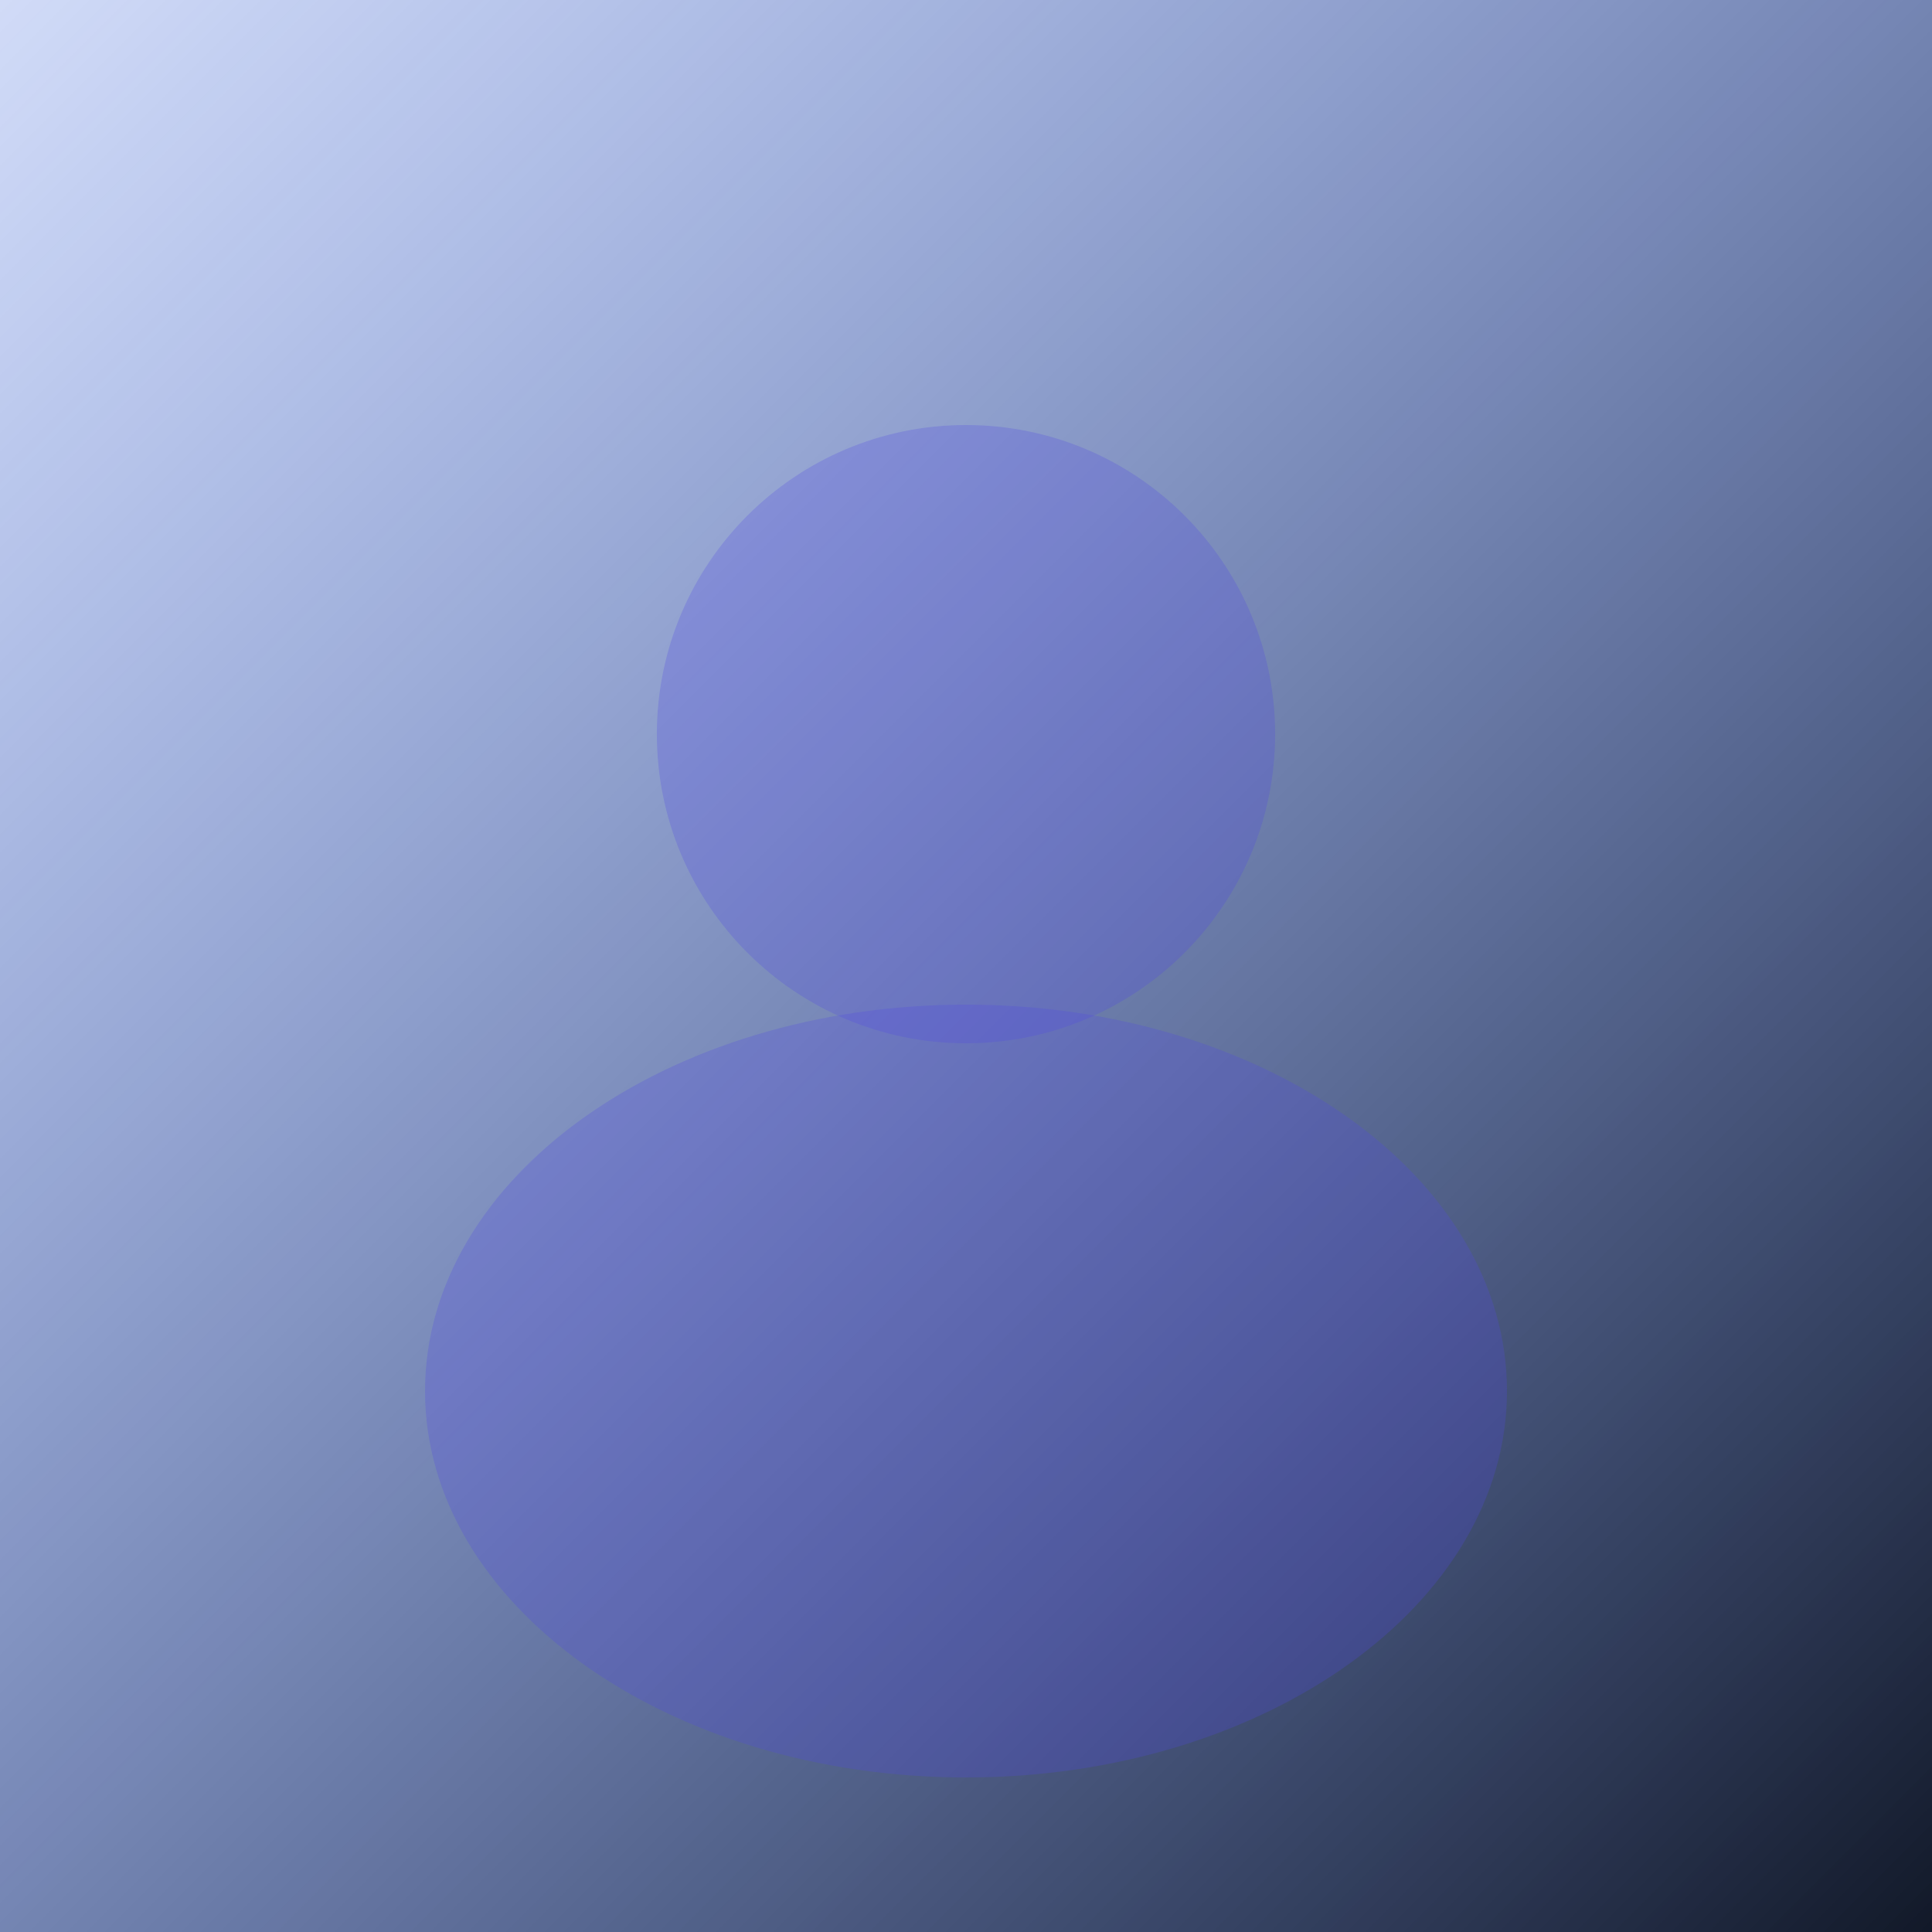
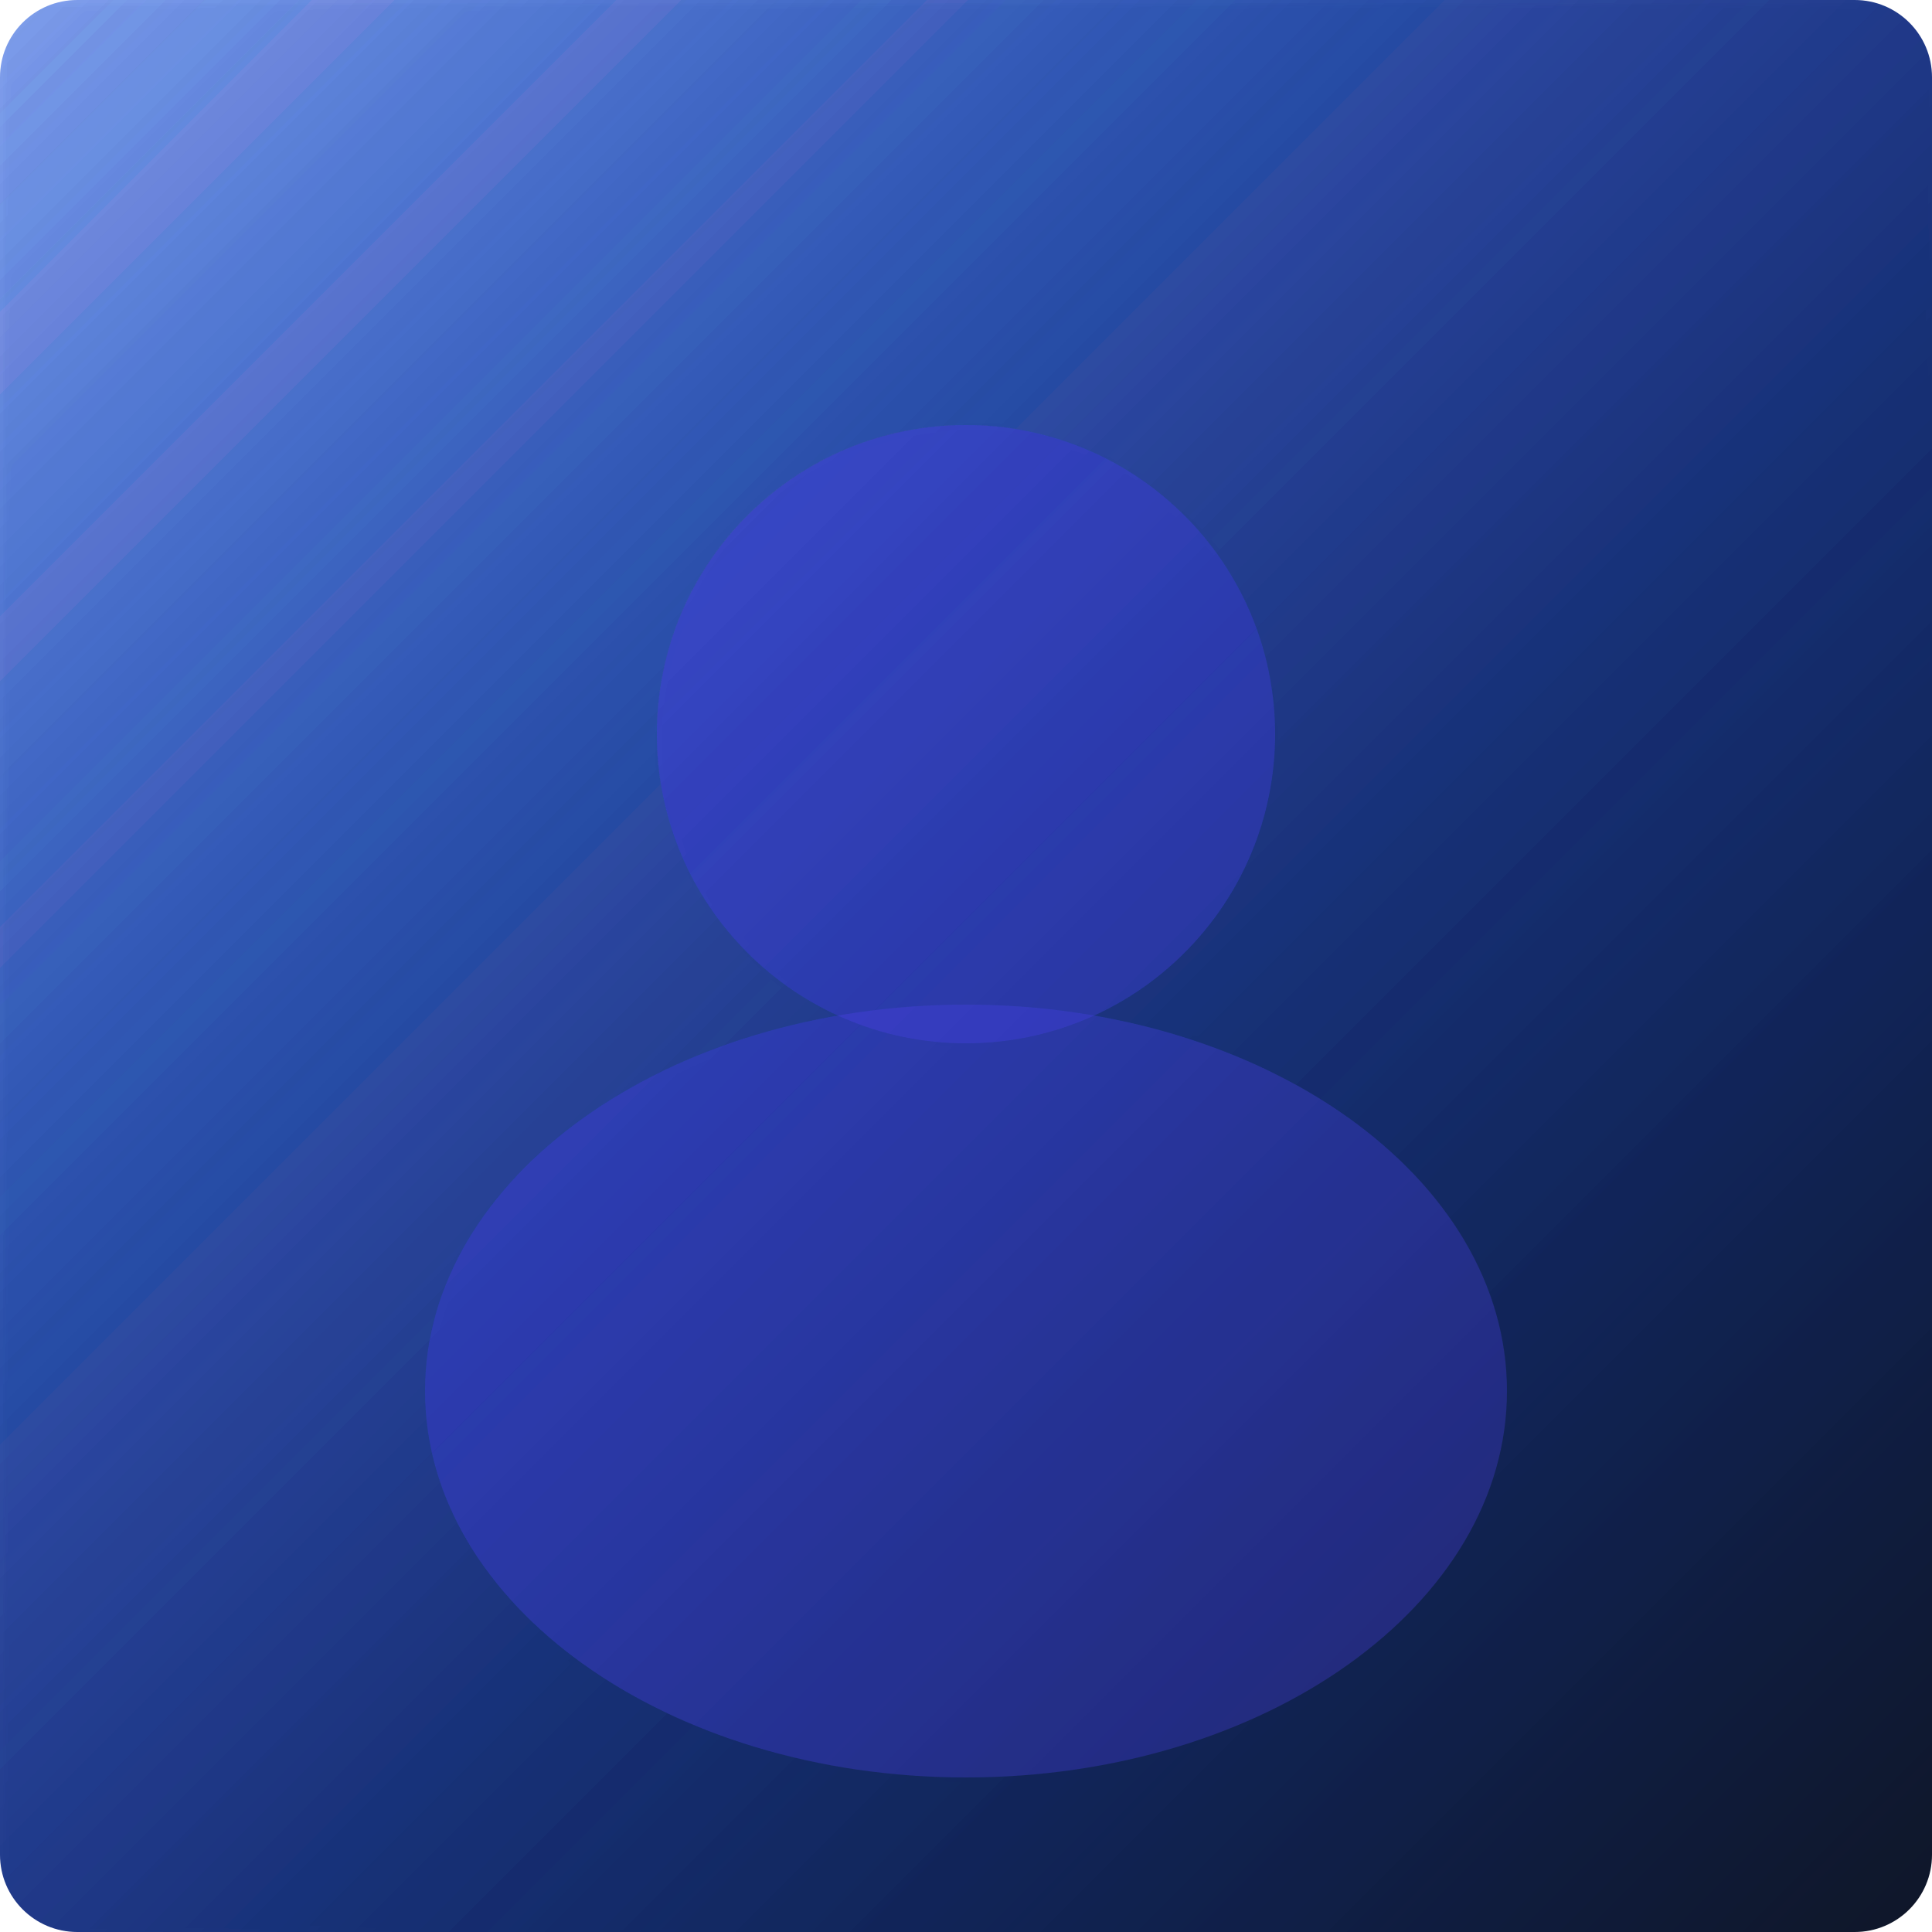
<svg xmlns="http://www.w3.org/2000/svg" viewBox="0 0 1000 1000" role="img" aria-labelledby="business-02-avatar-title business-02-avatar-desc">
  <defs>
    <linearGradient id="business-02-avatar-bg" x1="0%" y1="0%" x2="100%" y2="100%">
-       <stop offset="0%" style="stop-color:#1D4ED8;stop-opacity:0.2" />
-       <stop offset="100%" style="stop-color:#111827;stop-opacity:1" />
+       <stop offset="0%" style="stop-color:#1146DC;stop-opacity:0.2" />
+       <stop offset="100%" style="stop-color:#0F1627;stop-opacity:1" />
    </linearGradient>
+     <clipPath id="nb-premium-business-02-avatar-clip">
+       <rect x="0.0" y="0.0" width="1000.0" height="1000.0" rx="40.0" ry="40.0" />
+     </clipPath>
+     <filter id="nb-premium-business-02-avatar-bevel" x="-2%" y="-2%" width="104%" height="104%" color-interpolation-filters="sRGB">
+       <feDropShadow dx="-1" dy="-1" stdDeviation="1.5" flood-color="#FFFFFF" flood-opacity="0.12" result="highlight" />
+       <feDropShadow dx="1.5" dy="1.5" stdDeviation="2" flood-color="#000000" flood-opacity="0.10" result="shadow" />
+       <feMerge>
+         <feMergeNode in="shadow" />
+         <feMergeNode in="highlight" />
+         <feMergeNode in="SourceGraphic" />
+       </feMerge>
+     </filter>
  </defs>
-   <rect width="1000" height="1000" fill="url(#business-02-avatar-bg)" />
-   <circle cx="500" cy="380" r="160" fill="#4F46E5" opacity="0.25" />
-   <ellipse cx="500" cy="720" rx="280" ry="200" fill="#4F46E5" opacity="0.25" />
+   <g clip-path="url(#nb-premium-business-02-avatar-clip)" filter="url(#nb-premium-business-02-avatar-bevel)">
+     <rect width="1000" height="1000" fill="url(#business-02-avatar-bg)" />
+     <circle cx="500" cy="380" r="160" fill="#4E44EF" opacity="0.25" />
+     <ellipse cx="500" cy="720" rx="280" ry="200" fill="#4E44EF" opacity="0.25" />
+   </g>
</svg>
